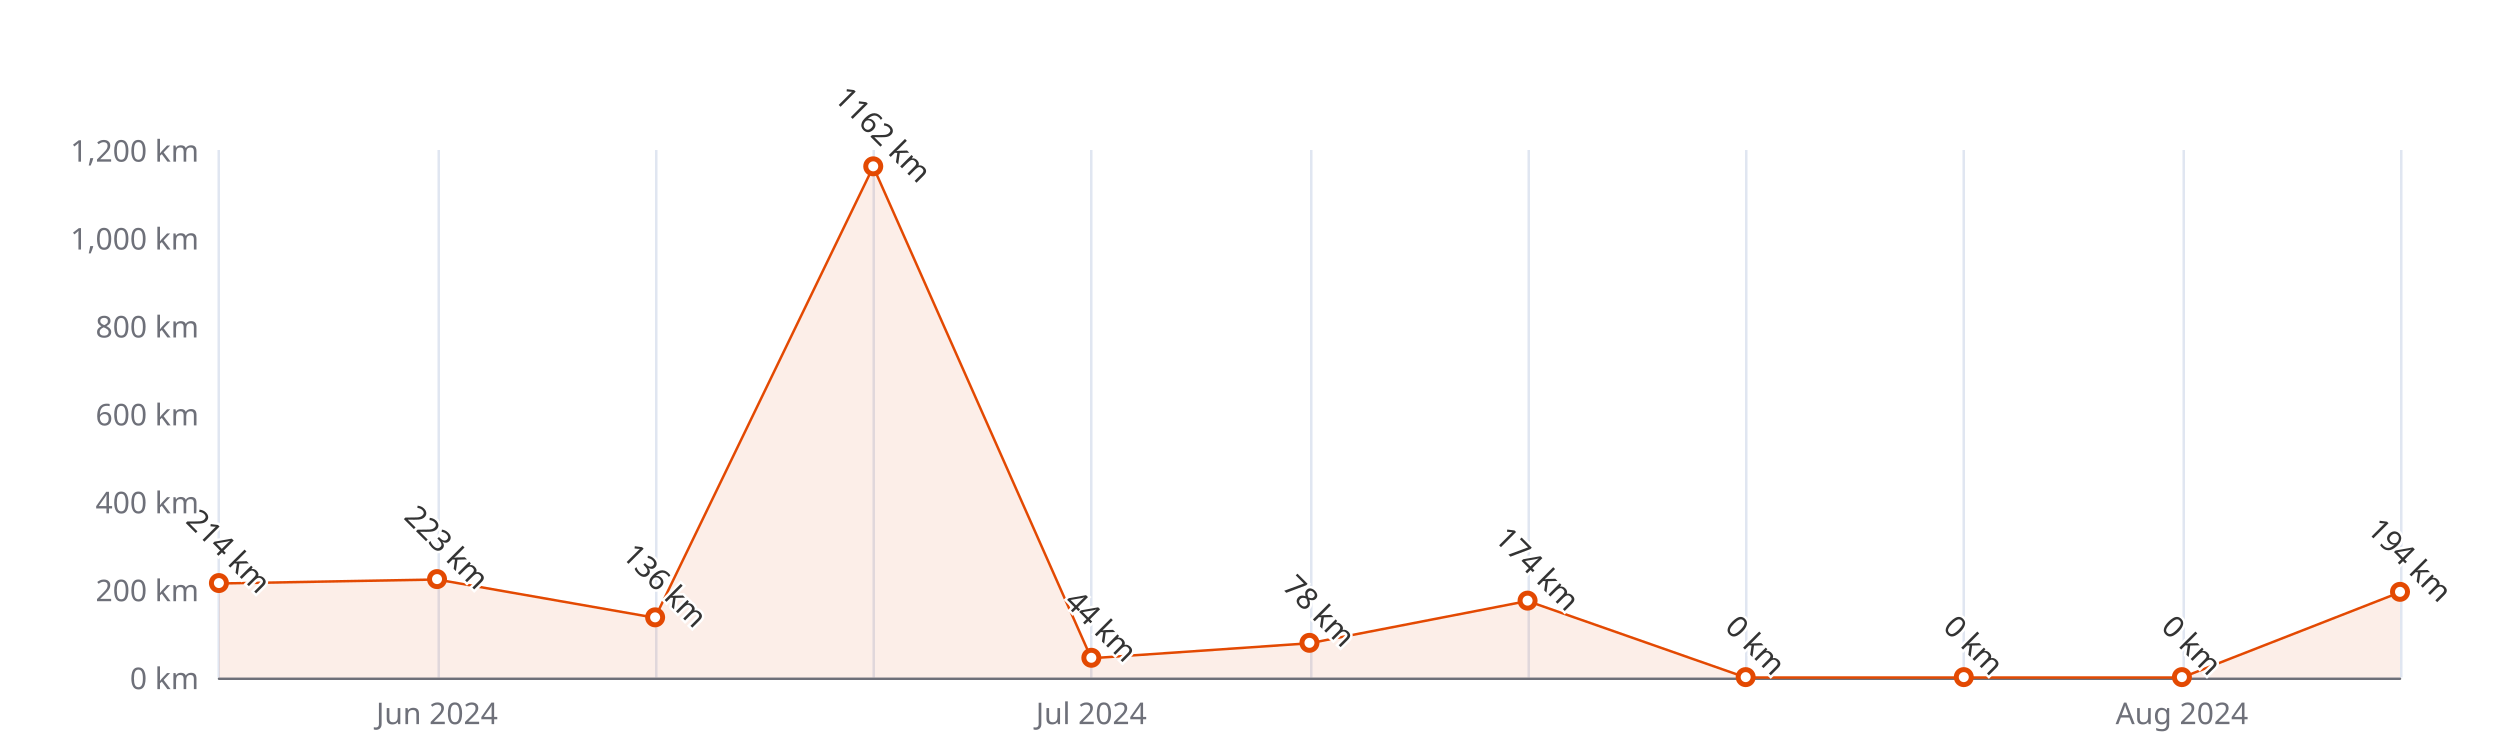
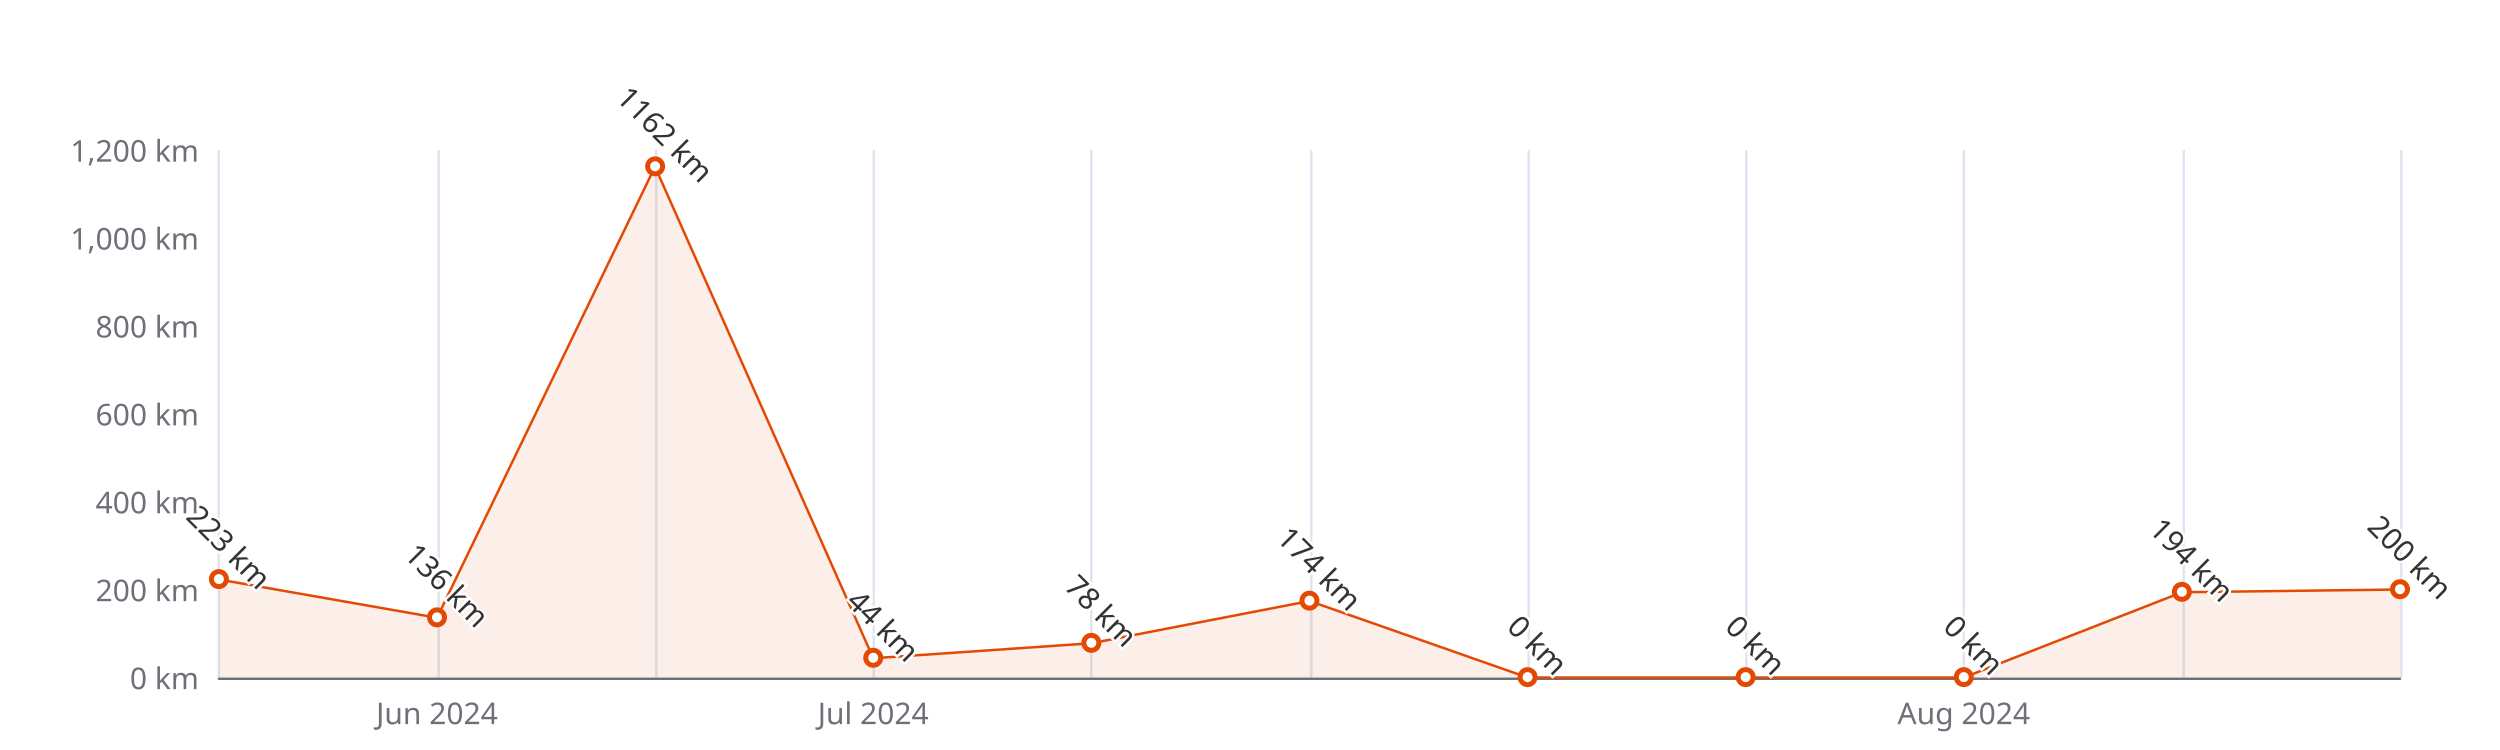
<svg xmlns="http://www.w3.org/2000/svg" width="1000" height="300" version="1.1" baseProfile="full" viewBox="0 0 1000 300">
  <rect width="1000" height="300" x="0" y="0" id="0" fill="#ffffff" />
  <path d="M87.5 60L87.5 271" fill="none" stroke="#E0E6F1" />
  <path d="M175.5 60L175.5 271" fill="none" stroke="#E0E6F1" />
  <path d="M262.5 60L262.5 271" fill="none" stroke="#E0E6F1" />
  <path d="M349.5 60L349.5 271" fill="none" stroke="#E0E6F1" />
  <path d="M436.5 60L436.5 271" fill="none" stroke="#E0E6F1" />
  <path d="M524.5 60L524.5 271" fill="none" stroke="#E0E6F1" />
  <path d="M611.5 60L611.5 271" fill="none" stroke="#E0E6F1" />
  <path d="M698.5 60L698.5 271" fill="none" stroke="#E0E6F1" />
  <path d="M785.5 60L785.5 271" fill="none" stroke="#E0E6F1" />
  <path d="M873.5 60L873.5 271" fill="none" stroke="#E0E6F1" />
  <path d="M960.5 60L960.5 271" fill="none" stroke="#E0E6F1" />
  <path d="M87.6 271.5L960 271.5" fill="none" stroke="#6E7079" stroke-linecap="round" />
  <text dominant-baseline="central" text-anchor="end" style="font-size:12px;font-family:sans-serif;" xml:space="preserve" transform="translate(79.56 271)" fill="#6E7079">0 km</text>
  <text dominant-baseline="central" text-anchor="end" style="font-size:12px;font-family:sans-serif;" xml:space="preserve" transform="translate(79.56 235.8333)" fill="#6E7079">200 km</text>
  <text dominant-baseline="central" text-anchor="end" style="font-size:12px;font-family:sans-serif;" xml:space="preserve" transform="translate(79.56 200.6667)" fill="#6E7079">400 km</text>
  <text dominant-baseline="central" text-anchor="end" style="font-size:12px;font-family:sans-serif;" xml:space="preserve" transform="translate(79.56 165.5)" fill="#6E7079">600 km</text>
  <text dominant-baseline="central" text-anchor="end" style="font-size:12px;font-family:sans-serif;" xml:space="preserve" transform="translate(79.56 130.3333)" fill="#6E7079">800 km</text>
  <text dominant-baseline="central" text-anchor="end" style="font-size:12px;font-family:sans-serif;" xml:space="preserve" transform="translate(79.56 95.1667)" fill="#6E7079">1,000 km</text>
  <text dominant-baseline="central" text-anchor="end" style="font-size:12px;font-family:sans-serif;" xml:space="preserve" transform="translate(79.56 60)" fill="#6E7079">1,200 km</text>
  <text dominant-baseline="central" text-anchor="middle" style="font-size:12px;font-family:sans-serif;" xml:space="preserve" y="6" transform="translate(174.804 279)" fill="#6E7079">Jun 2024</text>
-   <text dominant-baseline="central" text-anchor="middle" style="font-size:12px;font-family:sans-serif;" xml:space="preserve" y="6" transform="translate(436.536 279)" fill="#6E7079">Jul 2024</text>
-   <text dominant-baseline="central" text-anchor="middle" style="font-size:12px;font-family:sans-serif;" xml:space="preserve" y="6" transform="translate(872.756 279)" fill="#6E7079">Aug 2024</text>
+   <text dominant-baseline="central" text-anchor="middle" style="font-size:12px;font-family:sans-serif;" xml:space="preserve" y="6" transform="translate(349.292 279)" fill="#6E7079">Jul 2024</text>
+   <text dominant-baseline="central" text-anchor="middle" style="font-size:12px;font-family:sans-serif;" xml:space="preserve" y="6" transform="translate(785.512 279)" fill="#6E7079">Aug 2024</text>
  <g clip-path="url(#zr5-c0)">
-     <path d="M87.6 233.4L174.8 231.8L262 247.1L349.3 66.7L436.5 263.3L523.8 257.3L611 240.4L698.3 271L785.5 271L872.8 271L960 236.9L960 271L872.8 271L785.5 271L698.3 271L611 271L523.8 271L436.5 271L349.3 271L262 271L174.8 271L87.6 271Z" fill="rgb(227,73,2)" fill-opacity="0.09" />
-     <path d="M87.6 233.4L174.8 231.8L262 247.1L349.3 66.7L436.5 263.3L523.8 257.3L611 240.4L698.3 271L785.5 271L872.8 271L960 236.9" fill="none" stroke="#E34902" stroke-linejoin="bevel" />
+     <path d="M87.6 231.8L174.8 247.1L262 66.7L349.3 263.3L436.5 257.3L523.8 240.4L611 271L698.3 271L785.5 271L872.8 236.9L960 235.8L960 271L872.8 271L785.5 271L698.3 271L611 271L523.8 271L436.5 271L349.3 271L262 271L174.8 271L87.6 271Z" fill="rgb(227,73,2)" fill-opacity="0.09" />
+     <path d="M87.6 231.8L174.8 247.1L262 66.7L349.3 263.3L436.5 257.3L523.8 240.4L611 271L698.3 271L785.5 271L872.8 236.9L960 235.8" fill="none" stroke="#E34902" stroke-linejoin="bevel" />
  </g>
-   <path d="M1 0A1 1 0 1 1 1 -0.1A1 1 0 0 1 1 0" transform="matrix(3,0,0,3,87.56,233.3717)" fill="#fff" stroke="#E34902" stroke-width="0.667" />
-   <path d="M1 0A1 1 0 1 1 1 -0.1A1 1 0 0 1 1 0" transform="matrix(3,0,0,3,174.804,231.7892)" fill="#fff" stroke="#E34902" stroke-width="0.667" />
-   <path d="M1 0A1 1 0 1 1 1 -0.1A1 1 0 0 1 1 0" transform="matrix(3,0,0,3,262.048,247.0867)" fill="#fff" stroke="#E34902" stroke-width="0.667" />
-   <path d="M1 0A1 1 0 1 1 1 -0.1A1 1 0 0 1 1 0" transform="matrix(3,0,0,3,349.292,66.6817)" fill="#fff" stroke="#E34902" stroke-width="0.667" />
-   <path d="M1 0A1 1 0 1 1 1 -0.1A1 1 0 0 1 1 0" transform="matrix(3,0,0,3,436.536,263.2633)" fill="#fff" stroke="#E34902" stroke-width="0.667" />
-   <path d="M1 0A1 1 0 1 1 1 -0.1A1 1 0 0 1 1 0" transform="matrix(3,0,0,3,523.78,257.285)" fill="#fff" stroke="#E34902" stroke-width="0.667" />
-   <path d="M1 0A1 1 0 1 1 1 -0.1A1 1 0 0 1 1 0" transform="matrix(3,0,0,3,611.024,240.405)" fill="#fff" stroke="#E34902" stroke-width="0.667" />
+   <path d="M1 0A1 1 0 1 1 1 -0.1A1 1 0 0 1 1 0" transform="matrix(3,0,0,3,87.56,231.7892)" fill="#fff" stroke="#E34902" stroke-width="0.667" />
+   <path d="M1 0A1 1 0 1 1 1 -0.1A1 1 0 0 1 1 0" transform="matrix(3,0,0,3,174.804,247.0867)" fill="#fff" stroke="#E34902" stroke-width="0.667" />
+   <path d="M1 0A1 1 0 1 1 1 -0.1A1 1 0 0 1 1 0" transform="matrix(3,0,0,3,262.048,66.6817)" fill="#fff" stroke="#E34902" stroke-width="0.667" />
+   <path d="M1 0A1 1 0 1 1 1 -0.1A1 1 0 0 1 1 0" transform="matrix(3,0,0,3,349.292,263.2633)" fill="#fff" stroke="#E34902" stroke-width="0.667" />
+   <path d="M1 0A1 1 0 1 1 1 -0.1A1 1 0 0 1 1 0" transform="matrix(3,0,0,3,436.536,257.285)" fill="#fff" stroke="#E34902" stroke-width="0.667" />
+   <path d="M1 0A1 1 0 1 1 1 -0.1A1 1 0 0 1 1 0" transform="matrix(3,0,0,3,523.78,240.405)" fill="#fff" stroke="#E34902" stroke-width="0.667" />
+   <path d="M1 0A1 1 0 1 1 1 -0.1A1 1 0 0 1 1 0" transform="matrix(3,0,0,3,611.024,271)" fill="#fff" stroke="#E34902" stroke-width="0.667" />
  <path d="M1 0A1 1 0 1 1 1 -0.1A1 1 0 0 1 1 0" transform="matrix(3,0,0,3,698.268,271)" fill="#fff" stroke="#E34902" stroke-width="0.667" />
  <path d="M1 0A1 1 0 1 1 1 -0.1A1 1 0 0 1 1 0" transform="matrix(3,0,0,3,785.512,271)" fill="#fff" stroke="#E34902" stroke-width="0.667" />
-   <path d="M1 0A1 1 0 1 1 1 -0.1A1 1 0 0 1 1 0" transform="matrix(3,0,0,3,872.756,271)" fill="#fff" stroke="#E34902" stroke-width="0.667" />
-   <path d="M1 0A1 1 0 1 1 1 -0.1A1 1 0 0 1 1 0" transform="matrix(3,0,0,3,960,236.8883)" fill="#fff" stroke="#E34902" stroke-width="0.667" />
-   <text dominant-baseline="central" text-anchor="middle" style="font-size:12px;font-family:sans-serif;" xml:space="preserve" y="-6" transform="matrix(0.707,0.707,-0.707,0.707,87.56,224.3717)" fill="#333" stroke="rgb(255,255,255)" stroke-width="2" paint-order="stroke" stroke-miterlimit="2">214 km</text>
-   <text dominant-baseline="central" text-anchor="middle" style="font-size:12px;font-family:sans-serif;" xml:space="preserve" y="-6" transform="matrix(0.707,0.707,-0.707,0.707,174.804,222.7892)" fill="#333" stroke="rgb(255,255,255)" stroke-width="2" paint-order="stroke" stroke-miterlimit="2">223 km</text>
-   <text dominant-baseline="central" text-anchor="middle" style="font-size:12px;font-family:sans-serif;" xml:space="preserve" y="-6" transform="matrix(0.707,0.707,-0.707,0.707,262.048,238.0867)" fill="#333" stroke="rgb(255,255,255)" stroke-width="2" paint-order="stroke" stroke-miterlimit="2">136 km</text>
-   <text dominant-baseline="central" text-anchor="middle" style="font-size:12px;font-family:sans-serif;" xml:space="preserve" y="-6" transform="matrix(0.707,0.707,-0.707,0.707,349.292,57.6817)" fill="#333" stroke="rgb(255,255,255)" stroke-width="2" paint-order="stroke" stroke-miterlimit="2">1162 km</text>
-   <text dominant-baseline="central" text-anchor="middle" style="font-size:12px;font-family:sans-serif;" xml:space="preserve" y="-6" transform="matrix(0.707,0.707,-0.707,0.707,436.536,254.2633)" fill="#333" stroke="rgb(255,255,255)" stroke-width="2" paint-order="stroke" stroke-miterlimit="2">44 km</text>
-   <text dominant-baseline="central" text-anchor="middle" style="font-size:12px;font-family:sans-serif;" xml:space="preserve" y="-6" transform="matrix(0.707,0.707,-0.707,0.707,523.78,248.285)" fill="#333" stroke="rgb(255,255,255)" stroke-width="2" paint-order="stroke" stroke-miterlimit="2">78 km</text>
-   <text dominant-baseline="central" text-anchor="middle" style="font-size:12px;font-family:sans-serif;" xml:space="preserve" y="-6" transform="matrix(0.707,0.707,-0.707,0.707,611.024,231.405)" fill="#333" stroke="rgb(255,255,255)" stroke-width="2" paint-order="stroke" stroke-miterlimit="2">174 km</text>
+   <path d="M1 0A1 1 0 1 1 1 -0.1A1 1 0 0 1 1 0" transform="matrix(3,0,0,3,872.756,236.8883)" fill="#fff" stroke="#E34902" stroke-width="0.667" />
+   <path d="M1 0A1 1 0 1 1 1 -0.1A1 1 0 0 1 1 0" transform="matrix(3,0,0,3,960,235.8333)" fill="#fff" stroke="#E34902" stroke-width="0.667" />
+   <text dominant-baseline="central" text-anchor="middle" style="font-size:12px;font-family:sans-serif;" xml:space="preserve" y="-6" transform="matrix(0.707,0.707,-0.707,0.707,87.56,222.7892)" fill="#333" stroke="rgb(255,255,255)" stroke-width="2" paint-order="stroke" stroke-miterlimit="2">223 km</text>
+   <text dominant-baseline="central" text-anchor="middle" style="font-size:12px;font-family:sans-serif;" xml:space="preserve" y="-6" transform="matrix(0.707,0.707,-0.707,0.707,174.804,238.0867)" fill="#333" stroke="rgb(255,255,255)" stroke-width="2" paint-order="stroke" stroke-miterlimit="2">136 km</text>
+   <text dominant-baseline="central" text-anchor="middle" style="font-size:12px;font-family:sans-serif;" xml:space="preserve" y="-6" transform="matrix(0.707,0.707,-0.707,0.707,262.048,57.6817)" fill="#333" stroke="rgb(255,255,255)" stroke-width="2" paint-order="stroke" stroke-miterlimit="2">1162 km</text>
+   <text dominant-baseline="central" text-anchor="middle" style="font-size:12px;font-family:sans-serif;" xml:space="preserve" y="-6" transform="matrix(0.707,0.707,-0.707,0.707,349.292,254.2633)" fill="#333" stroke="rgb(255,255,255)" stroke-width="2" paint-order="stroke" stroke-miterlimit="2">44 km</text>
+   <text dominant-baseline="central" text-anchor="middle" style="font-size:12px;font-family:sans-serif;" xml:space="preserve" y="-6" transform="matrix(0.707,0.707,-0.707,0.707,436.536,248.285)" fill="#333" stroke="rgb(255,255,255)" stroke-width="2" paint-order="stroke" stroke-miterlimit="2">78 km</text>
+   <text dominant-baseline="central" text-anchor="middle" style="font-size:12px;font-family:sans-serif;" xml:space="preserve" y="-6" transform="matrix(0.707,0.707,-0.707,0.707,523.78,231.405)" fill="#333" stroke="rgb(255,255,255)" stroke-width="2" paint-order="stroke" stroke-miterlimit="2">174 km</text>
+   <text dominant-baseline="central" text-anchor="middle" style="font-size:12px;font-family:sans-serif;" xml:space="preserve" y="-6" transform="matrix(0.707,0.707,-0.707,0.707,611.024,262)" fill="#333" stroke="rgb(255,255,255)" stroke-width="2" paint-order="stroke" stroke-miterlimit="2">0 km</text>
  <text dominant-baseline="central" text-anchor="middle" style="font-size:12px;font-family:sans-serif;" xml:space="preserve" y="-6" transform="matrix(0.707,0.707,-0.707,0.707,698.268,262)" fill="#333" stroke="rgb(255,255,255)" stroke-width="2" paint-order="stroke" stroke-miterlimit="2">0 km</text>
  <text dominant-baseline="central" text-anchor="middle" style="font-size:12px;font-family:sans-serif;" xml:space="preserve" y="-6" transform="matrix(0.707,0.707,-0.707,0.707,785.512,262)" fill="#333" stroke="rgb(255,255,255)" stroke-width="2" paint-order="stroke" stroke-miterlimit="2">0 km</text>
-   <text dominant-baseline="central" text-anchor="middle" style="font-size:12px;font-family:sans-serif;" xml:space="preserve" y="-6" transform="matrix(0.707,0.707,-0.707,0.707,872.756,262)" fill="#333" stroke="rgb(255,255,255)" stroke-width="2" paint-order="stroke" stroke-miterlimit="2">0 km</text>
-   <text dominant-baseline="central" text-anchor="middle" style="font-size:12px;font-family:sans-serif;" xml:space="preserve" y="-6" transform="matrix(0.707,0.707,-0.707,0.707,960,227.8883)" fill="#333" stroke="rgb(255,255,255)" stroke-width="2" paint-order="stroke" stroke-miterlimit="2">194 km</text>
+   <text dominant-baseline="central" text-anchor="middle" style="font-size:12px;font-family:sans-serif;" xml:space="preserve" y="-6" transform="matrix(0.707,0.707,-0.707,0.707,872.756,227.8883)" fill="#333" stroke="rgb(255,255,255)" stroke-width="2" paint-order="stroke" stroke-miterlimit="2">194 km</text>
+   <text dominant-baseline="central" text-anchor="middle" style="font-size:12px;font-family:sans-serif;" xml:space="preserve" y="-6" transform="matrix(0.707,0.707,-0.707,0.707,960,226.8333)" fill="#333" stroke="rgb(255,255,255)" stroke-width="2" paint-order="stroke" stroke-miterlimit="2">200 km</text>
  <defs>
    <clipPath id="zr5-c0">
      <path d="M87 59.5l873 0l0 212l-873 0Z" fill="#000" />
    </clipPath>
  </defs>
</svg>
